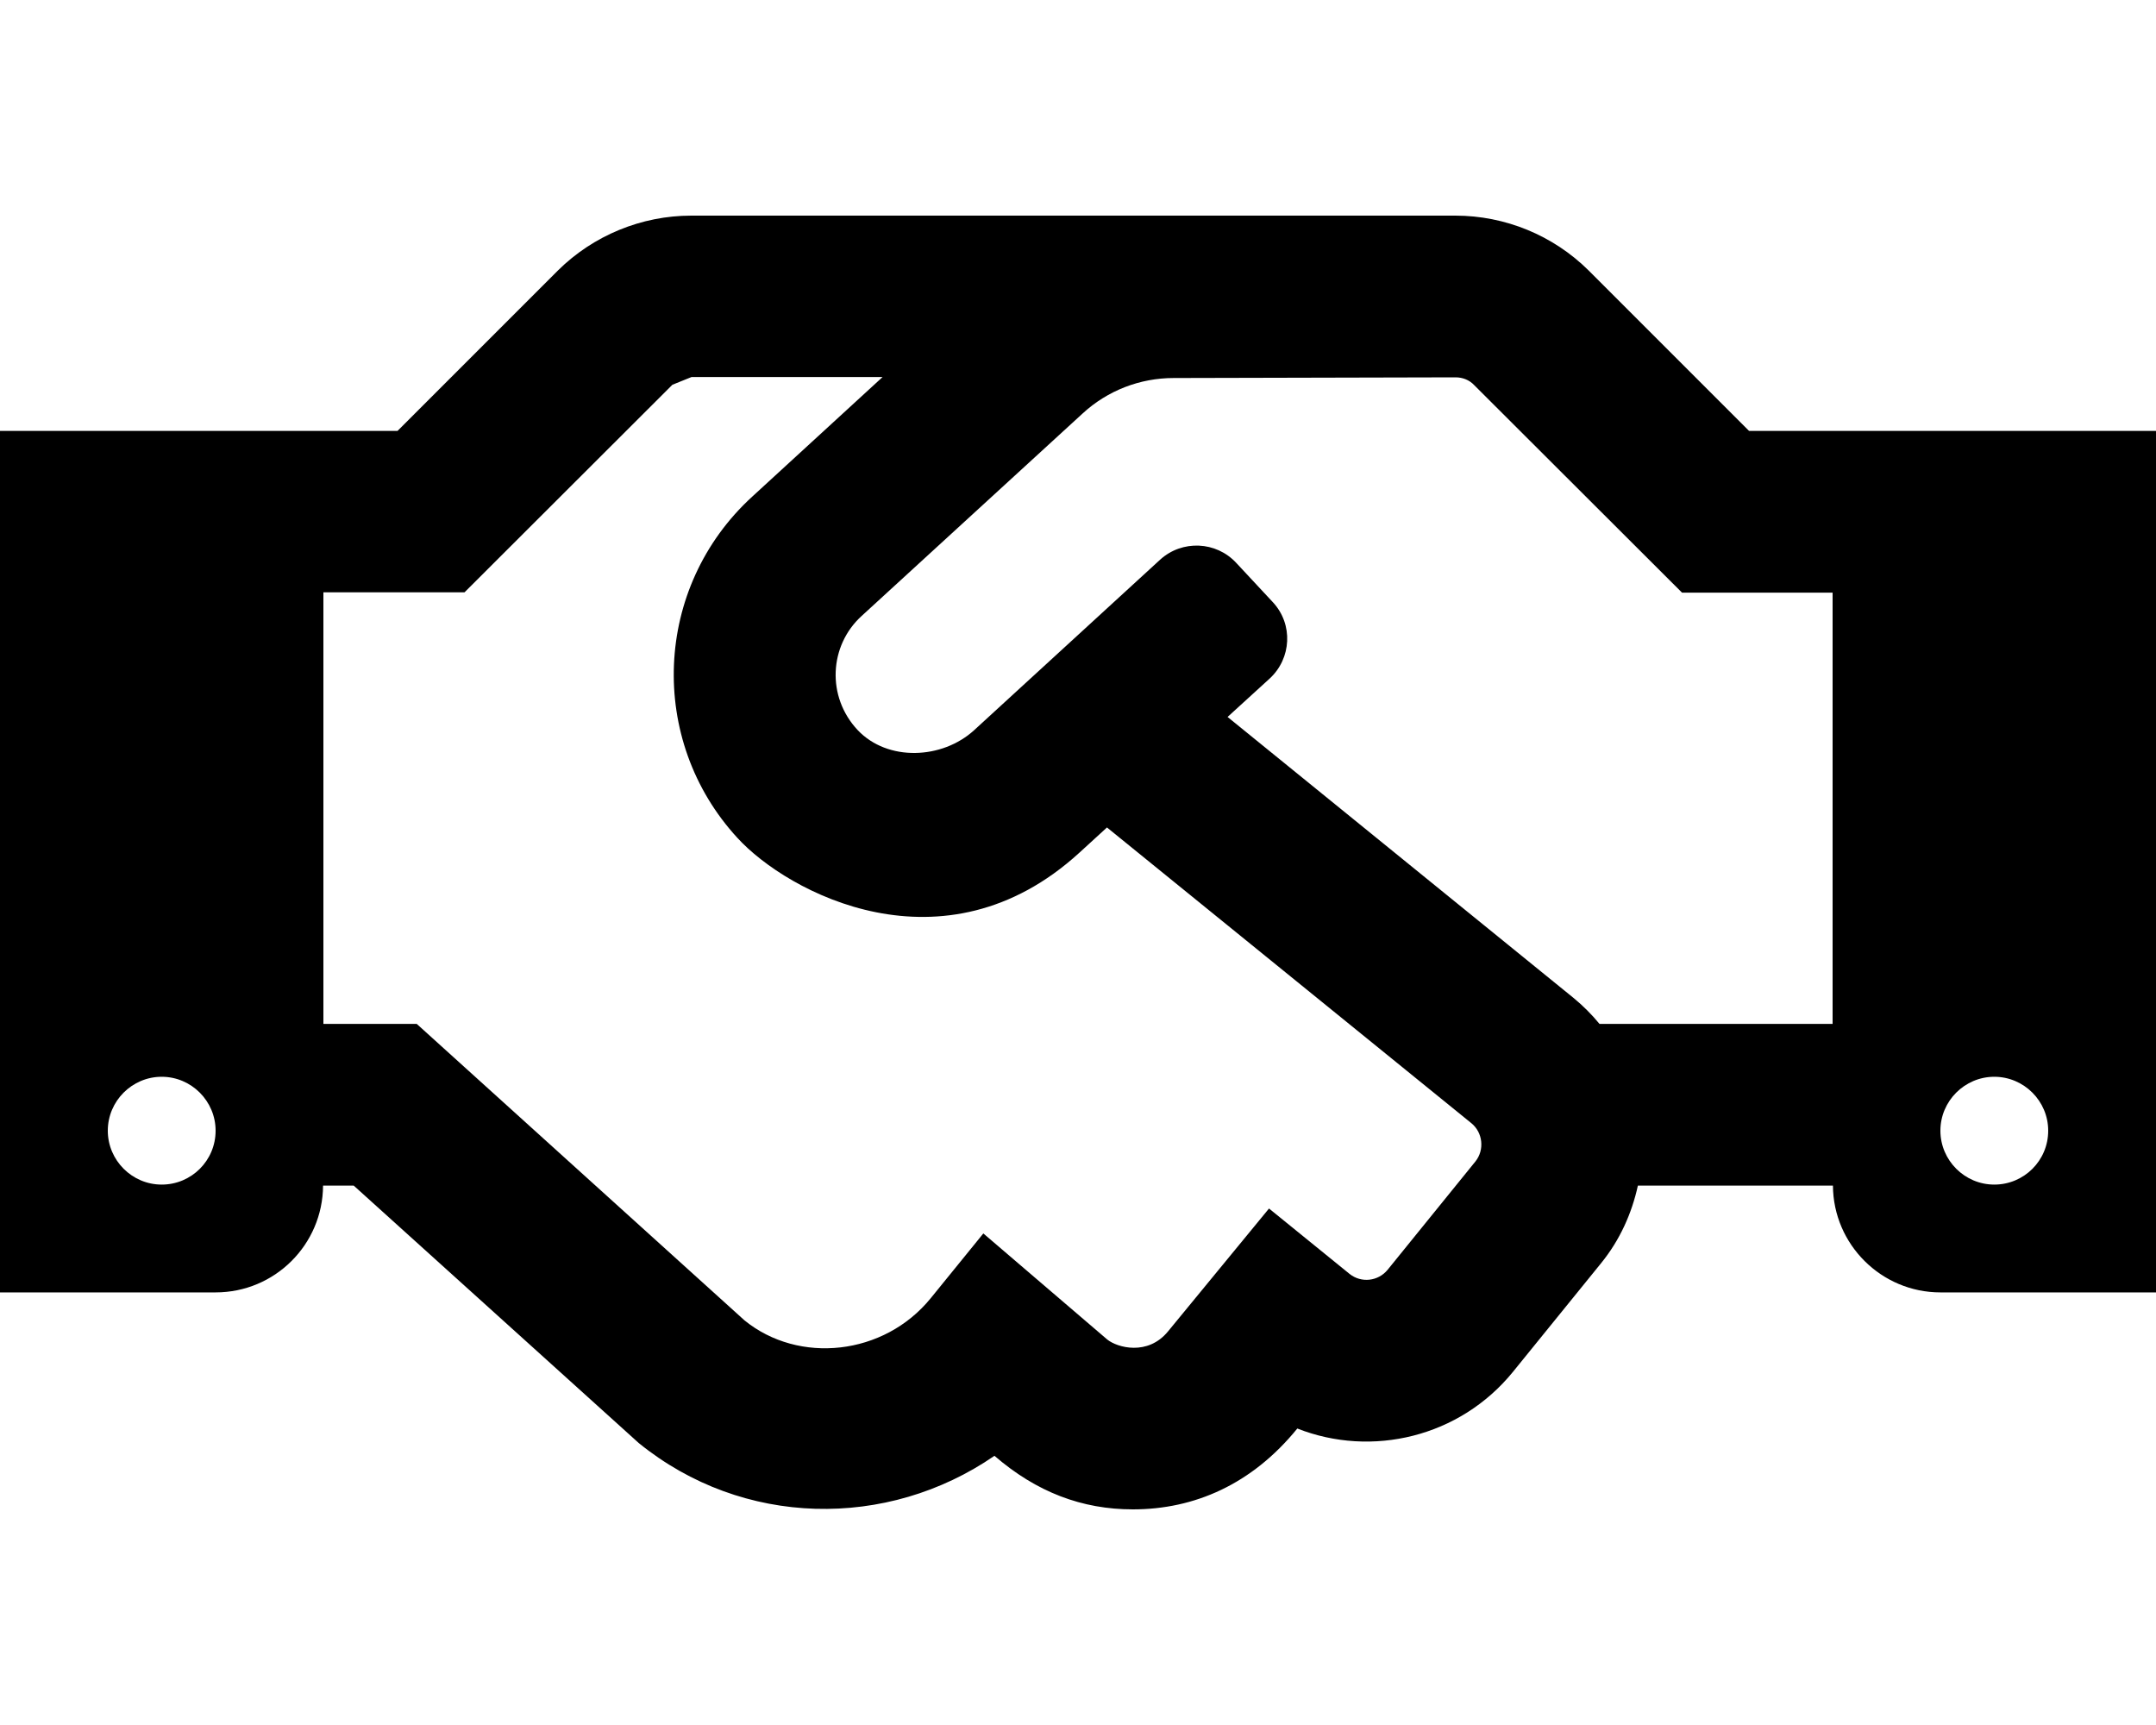
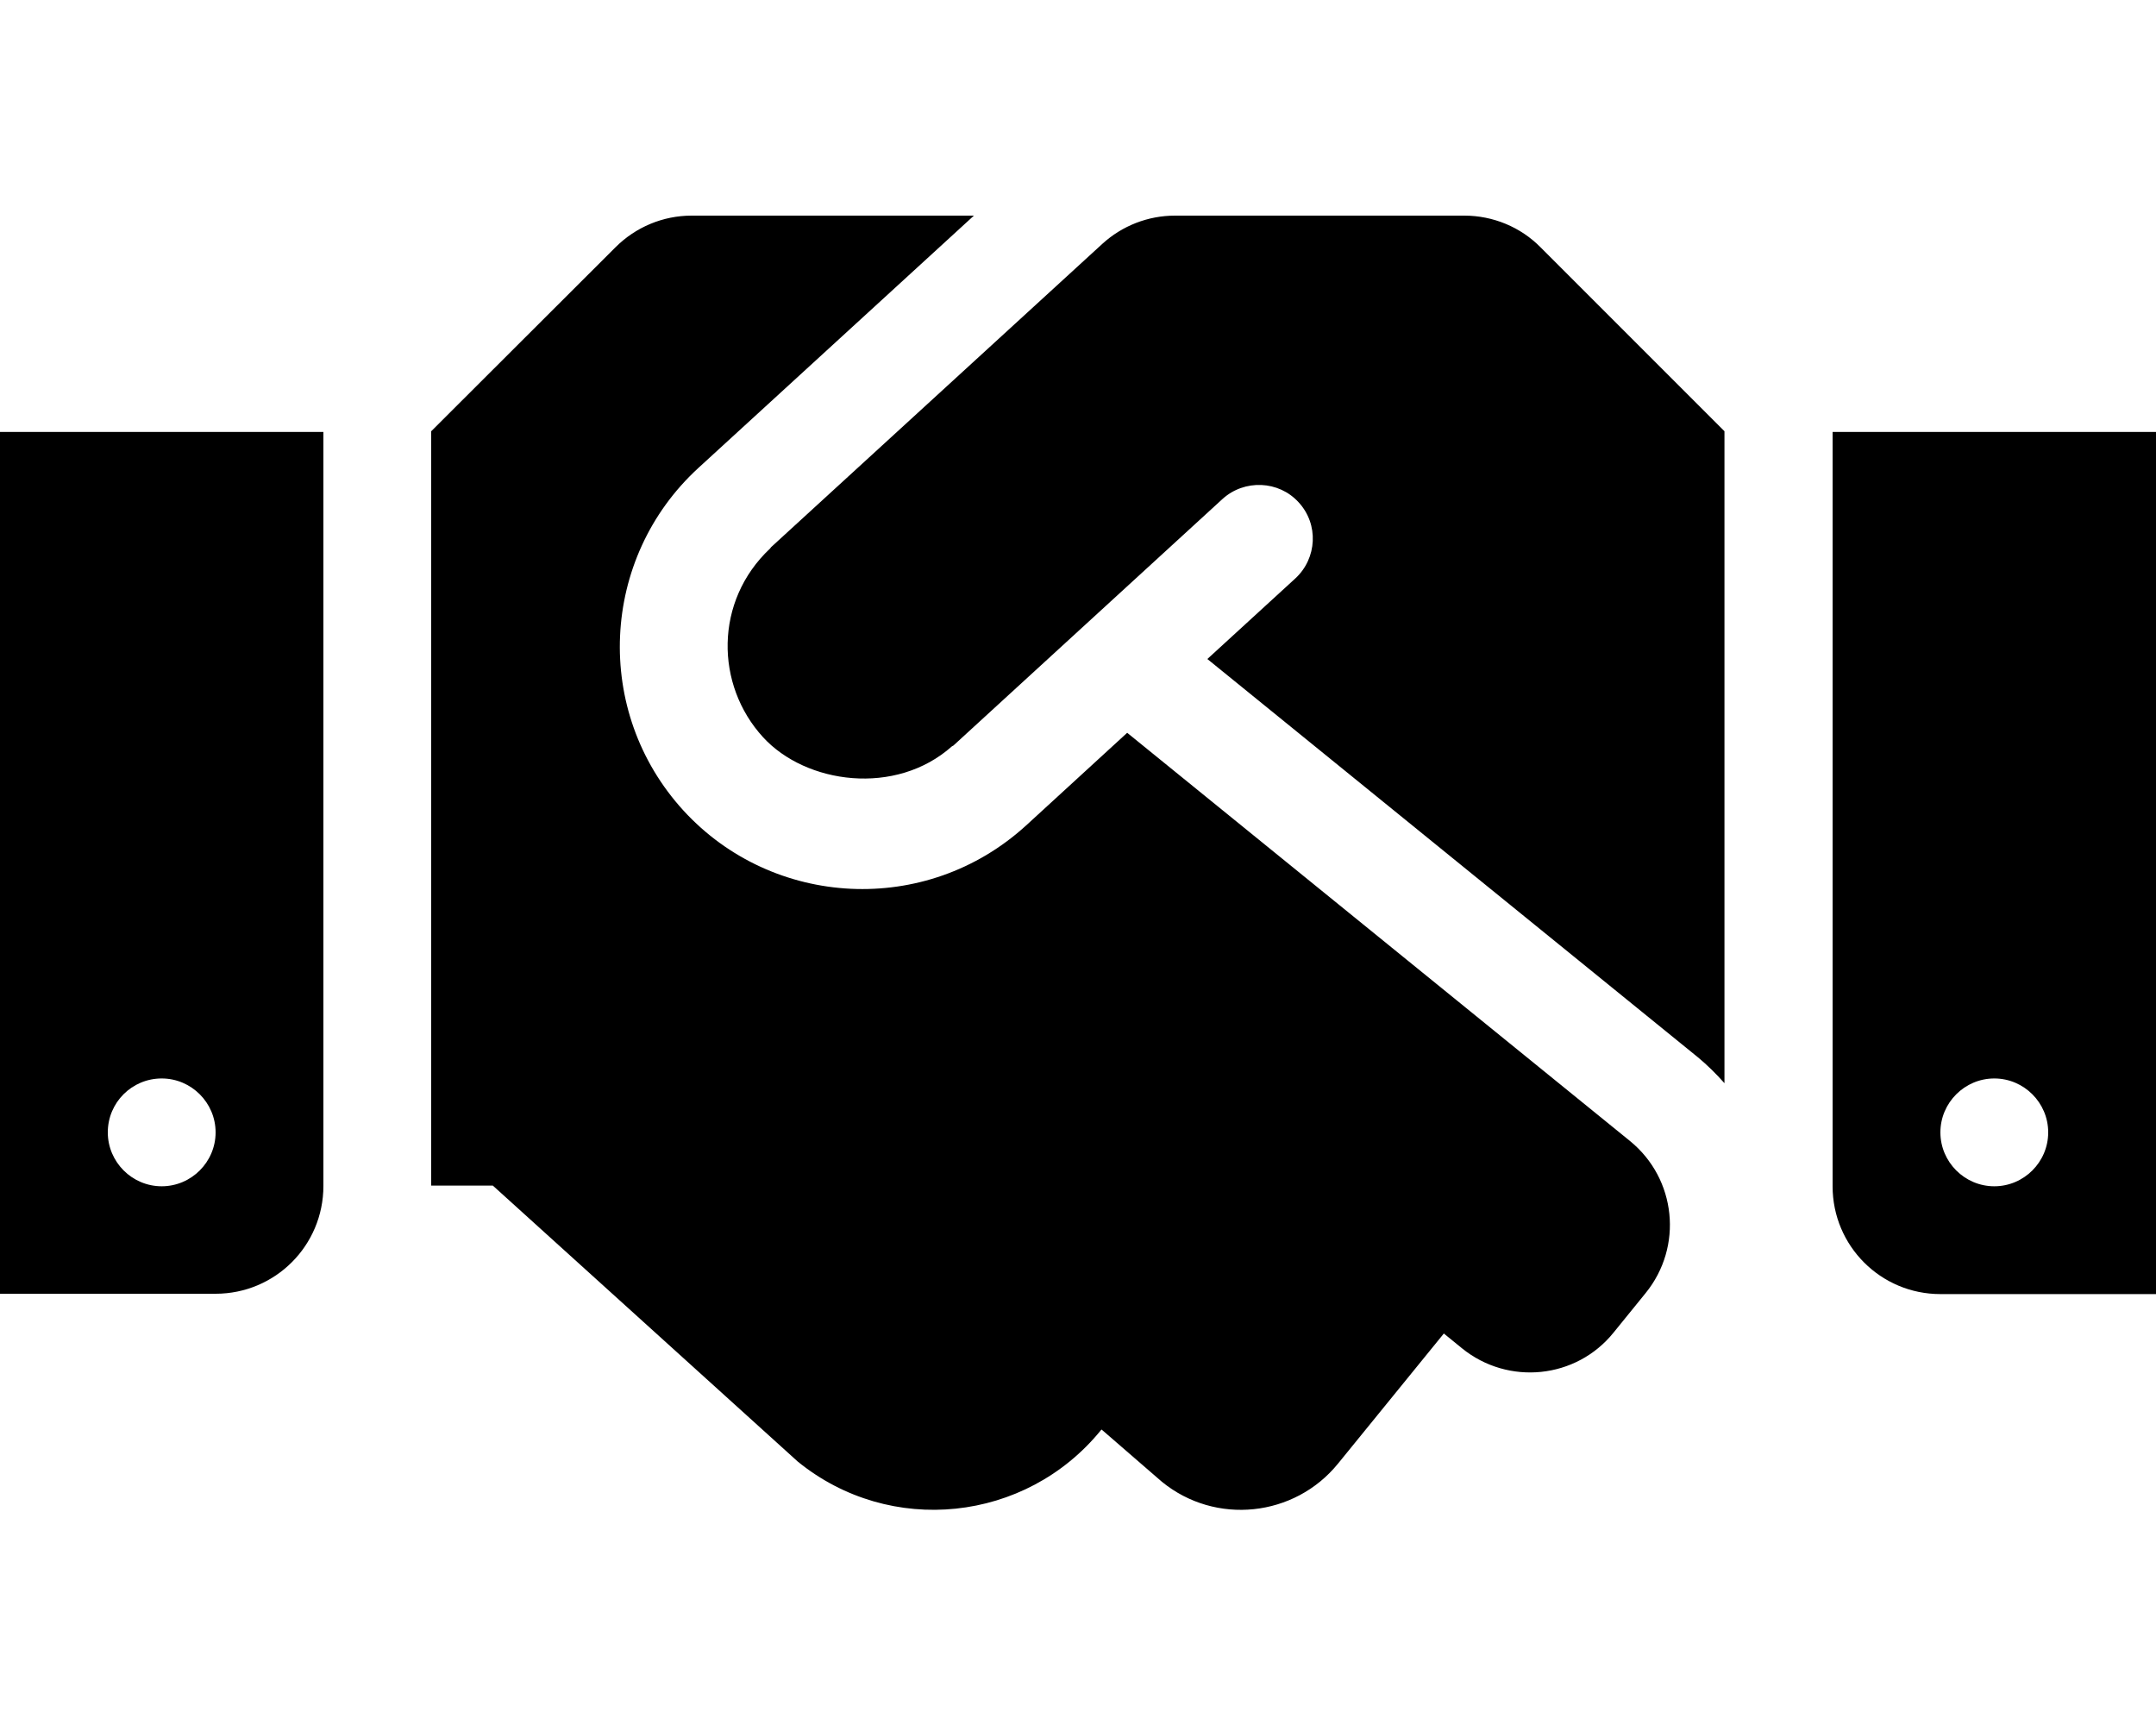
<svg xmlns="http://www.w3.org/2000/svg" viewBox="0 0 640 512">
-   <path d="M519.2 127.9l-47.6-47.6A56.252 56.252 0 0 0 432 64H205.2c-14.8 0-29.1 5.9-39.6 16.3L118 127.9H0v255.7h64c17.6 0 31.8-14.2 31.9-31.7h9.1l84.6 76.4c30.9 25.1 73.8 25.7 105.6 3.8 12.5 10.8 26 15.9 41.1 15.9 18.2 0 35.3-7.4 48.8-24 22.1 8.7 48.2 2.6 64-16.8l26.2-32.3c5.6-6.9 9.1-14.8 10.9-23h57.9c.1 17.5 14.4 31.7 31.9 31.7h64V127.9H519.2zM48 351.6c-8.8 0-16-7.2-16-16s7.2-16 16-16 16 7.2 16 16c0 8.9-7.2 16-16 16zm390-6.9l-26.1 32.2c-2.8 3.4-7.8 4-11.3 1.2l-23.9-19.4-30 36.5c-6 7.3-15 4.8-18 2.4l-36.8-31.5-15.6 19.2c-13.9 17.1-39.2 19.7-55.3 6.6l-97.3-88H96V175.8h41.9l61.7-61.6c2-.8 3.7-1.5 5.7-2.3H262l-38.7 35.5c-29.4 26.9-31.1 72.3-4.4 101.3 14.8 16.2 61.2 41.2 101.5 4.4l8.2-7.5 108.2 87.8c3.4 2.8 3.9 7.9 1.2 11.3zm106-40.8h-69.2c-2.3-2.8-4.9-5.4-7.7-7.7l-102.7-83.4 12.5-11.4c6.5-6 7-16.1 1-22.6L367 167.1c-6-6.5-16.1-6.9-22.6-1l-55.2 50.6c-9.5 8.7-25.7 9.4-34.6 0-9.3-9.9-8.5-25.1 1.2-33.9l65.6-60.1c7.4-6.8 17-10.5 27-10.5l83.7-.2c2.1 0 4.1.8 5.5 2.3l61.7 61.6H544v128zm48 47.7c-8.8 0-16-7.2-16-16s7.2-16 16-16 16 7.2 16 16c0 8.9-7.2 16-16 16z" />
+   <path d="M434.7 64h-85.9c-8 0-15.7 3-21.6 8.4l-98.3 90c-.1.1-.2.3-.3.4-16.6 15.6-16.3 40.5-2.1 56 12.7 13.9 39.4 17.6 56.1 2.7.1-.1.3-.1.4-.2l79.9-73.2c6.5-5.9 16.7-5.5 22.6 1 6 6.5 5.5 16.6-1 22.6l-26.1 23.9L504 313.8c2.9 2.4 5.5 5 7.9 7.7V128l-54.6-54.6c-5.9-6-14.1-9.4-22.6-9.4zM544 128.2v223.9c0 17.7 14.3 32 32 32h64V128.2h-96zm48 223.9c-8.8 0-16-7.2-16-16s7.2-16 16-16 16 7.2 16 16-7.2 16-16 16zM0 384h64c17.7 0 32-14.3 32-32V128.2H0V384zm48-63.9c8.8 0 16 7.2 16 16s-7.2 16-16 16-16-7.2-16-16c0-8.9 7.2-16 16-16zm435.9 18.6L334.6 217.5l-30 27.5c-29.7 27.1-75.2 24.5-101.7-4.4-26.9-29.4-24.8-74.9 4.4-101.7L289.1 64h-83.8c-8.5 0-16.6 3.4-22.6 9.4L128 128v223.9h18.3l90.5 81.9c27.4 22.3 67.7 18.1 90-9.3l.2-.2 17.9 15.5c15.9 13 39.4 10.5 52.3-5.4l31.4-38.6 5.4 4.4c13.7 11.1 33.9 9.1 45-4.7l9.5-11.7c11.2-13.8 9.1-33.9-4.6-45.1z" />
</svg>
